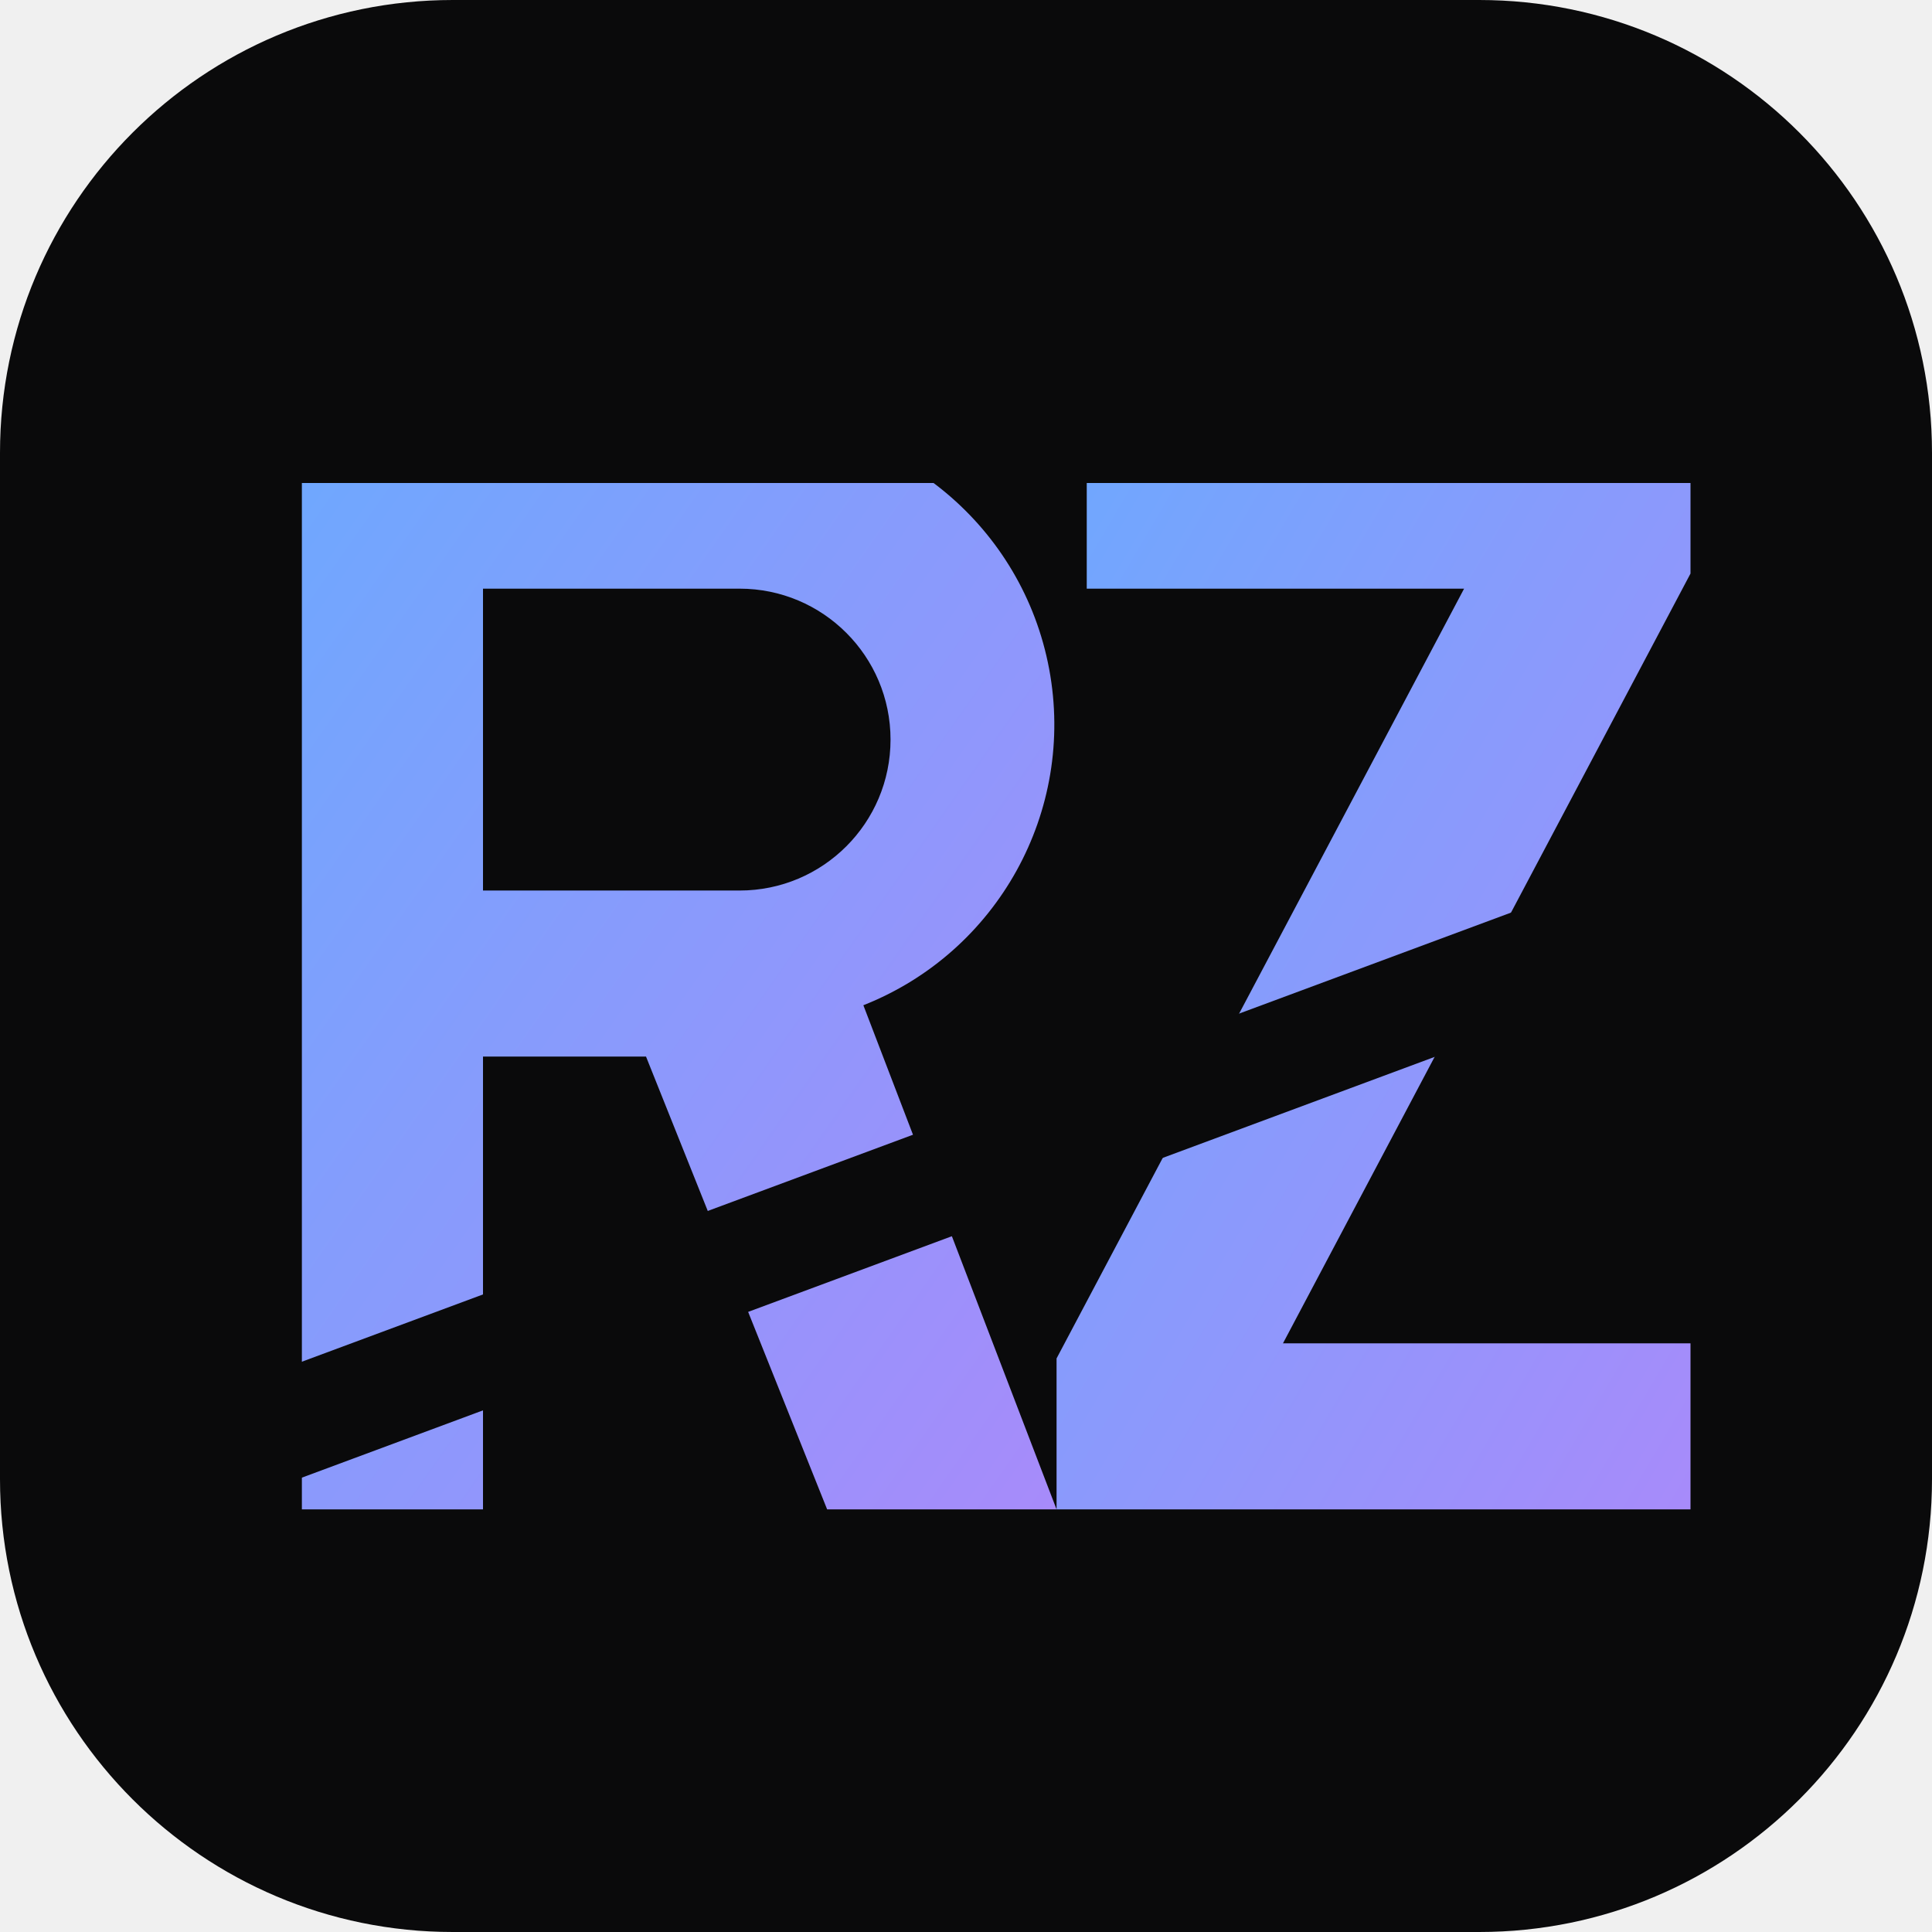
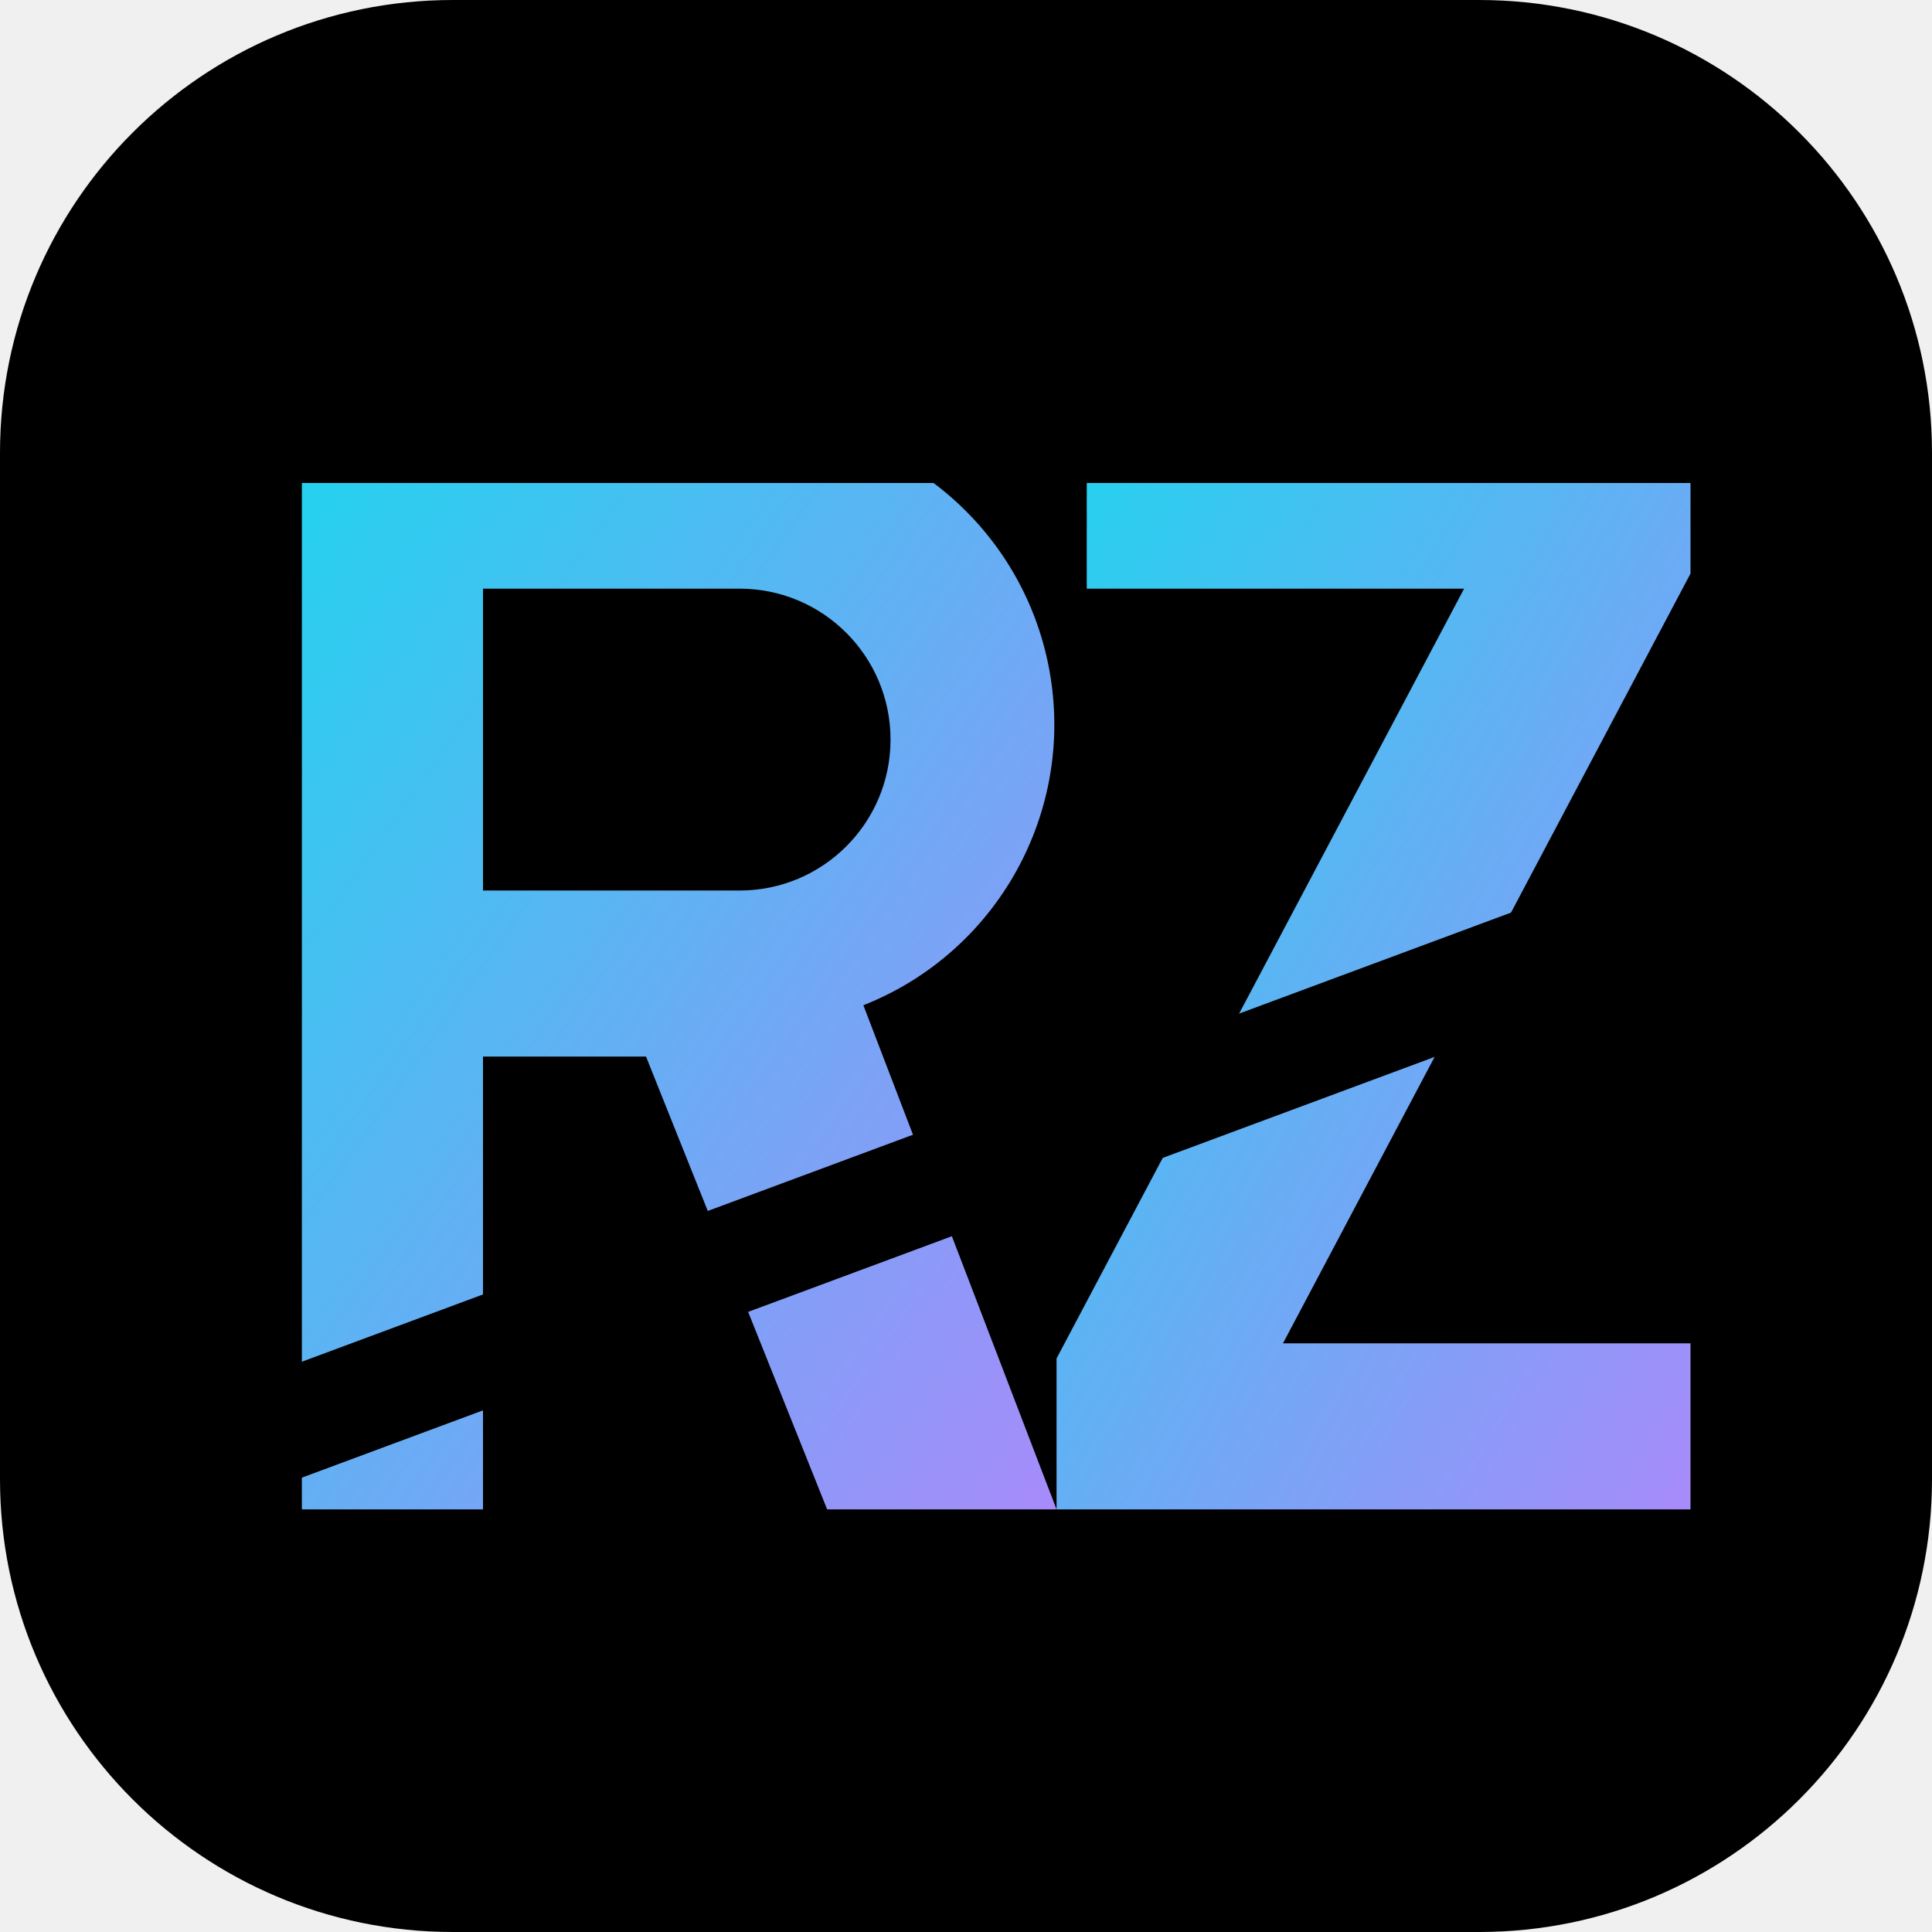
<svg xmlns="http://www.w3.org/2000/svg" viewBox="0 0 64 64">
  <defs>
    <linearGradient id="g" x1="0" y1="0" x2="1" y2="1">
-       <stop offset="0" stop-color="#6ea8fe" />
+       <stop offset="0" stop-color="#22d3ee" />
      <stop offset="1" stop-color="#a78bfa" />
    </linearGradient>
    <mask id="c">
      <rect x="4" y="8" width="56" height="48" fill="#fff" />
      <path d="M-2 42 68 16" stroke="#000" stroke-width="3.6" fill="none" />
    </mask>
  </defs>
-   <rect width="64" height="64" rx="15" fill="#0a0a0b" />
+   <rect width="64" height="64" rx="15" fill="#000000" />
  <g mask="url(#c)" fill="url(#g)" transform="translate(4 8)">
    <path d="M6 6h15a10 10 0 0 1 3.6 19.3L31 42h-7.6l-6-15H12v15H6V6Zm6 5.5v10h8.5a5 5 0 0 0 0-10H12Z" />
    <path d="M32 6h20v5L38.5 36.5H52V42H31v-5L44.5 11.5H32V6Z" />
  </g>
</svg>
